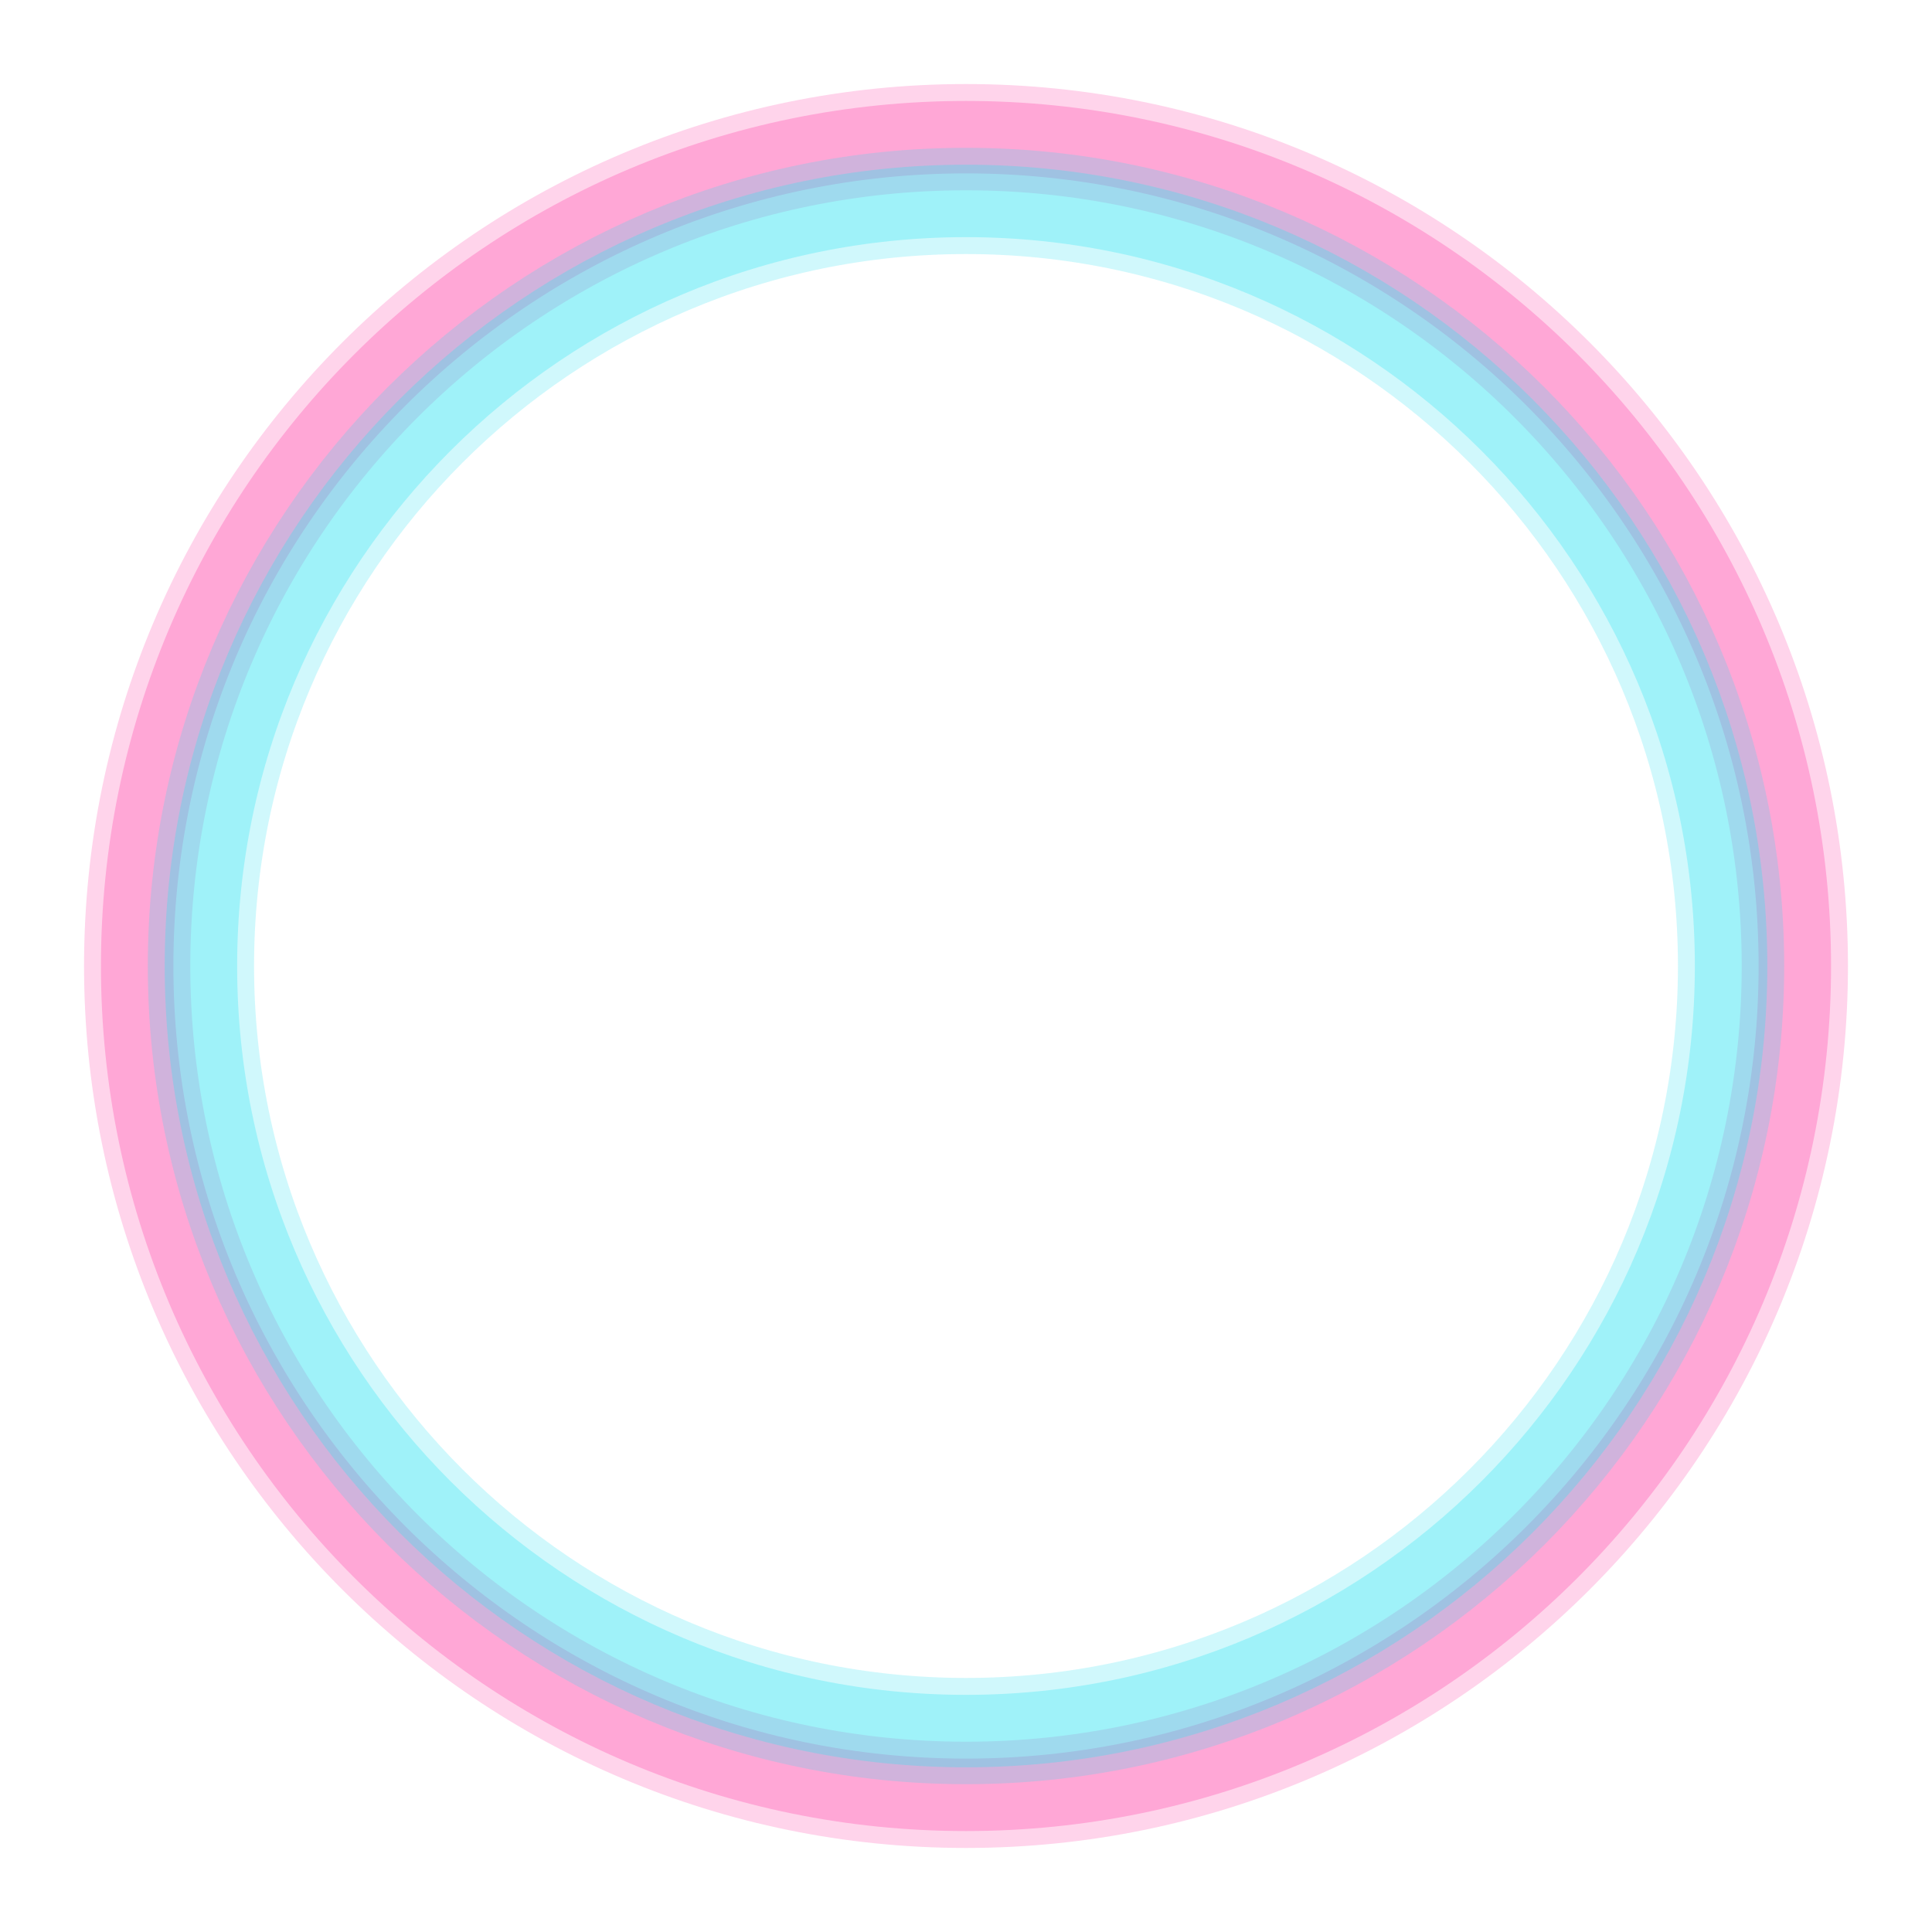
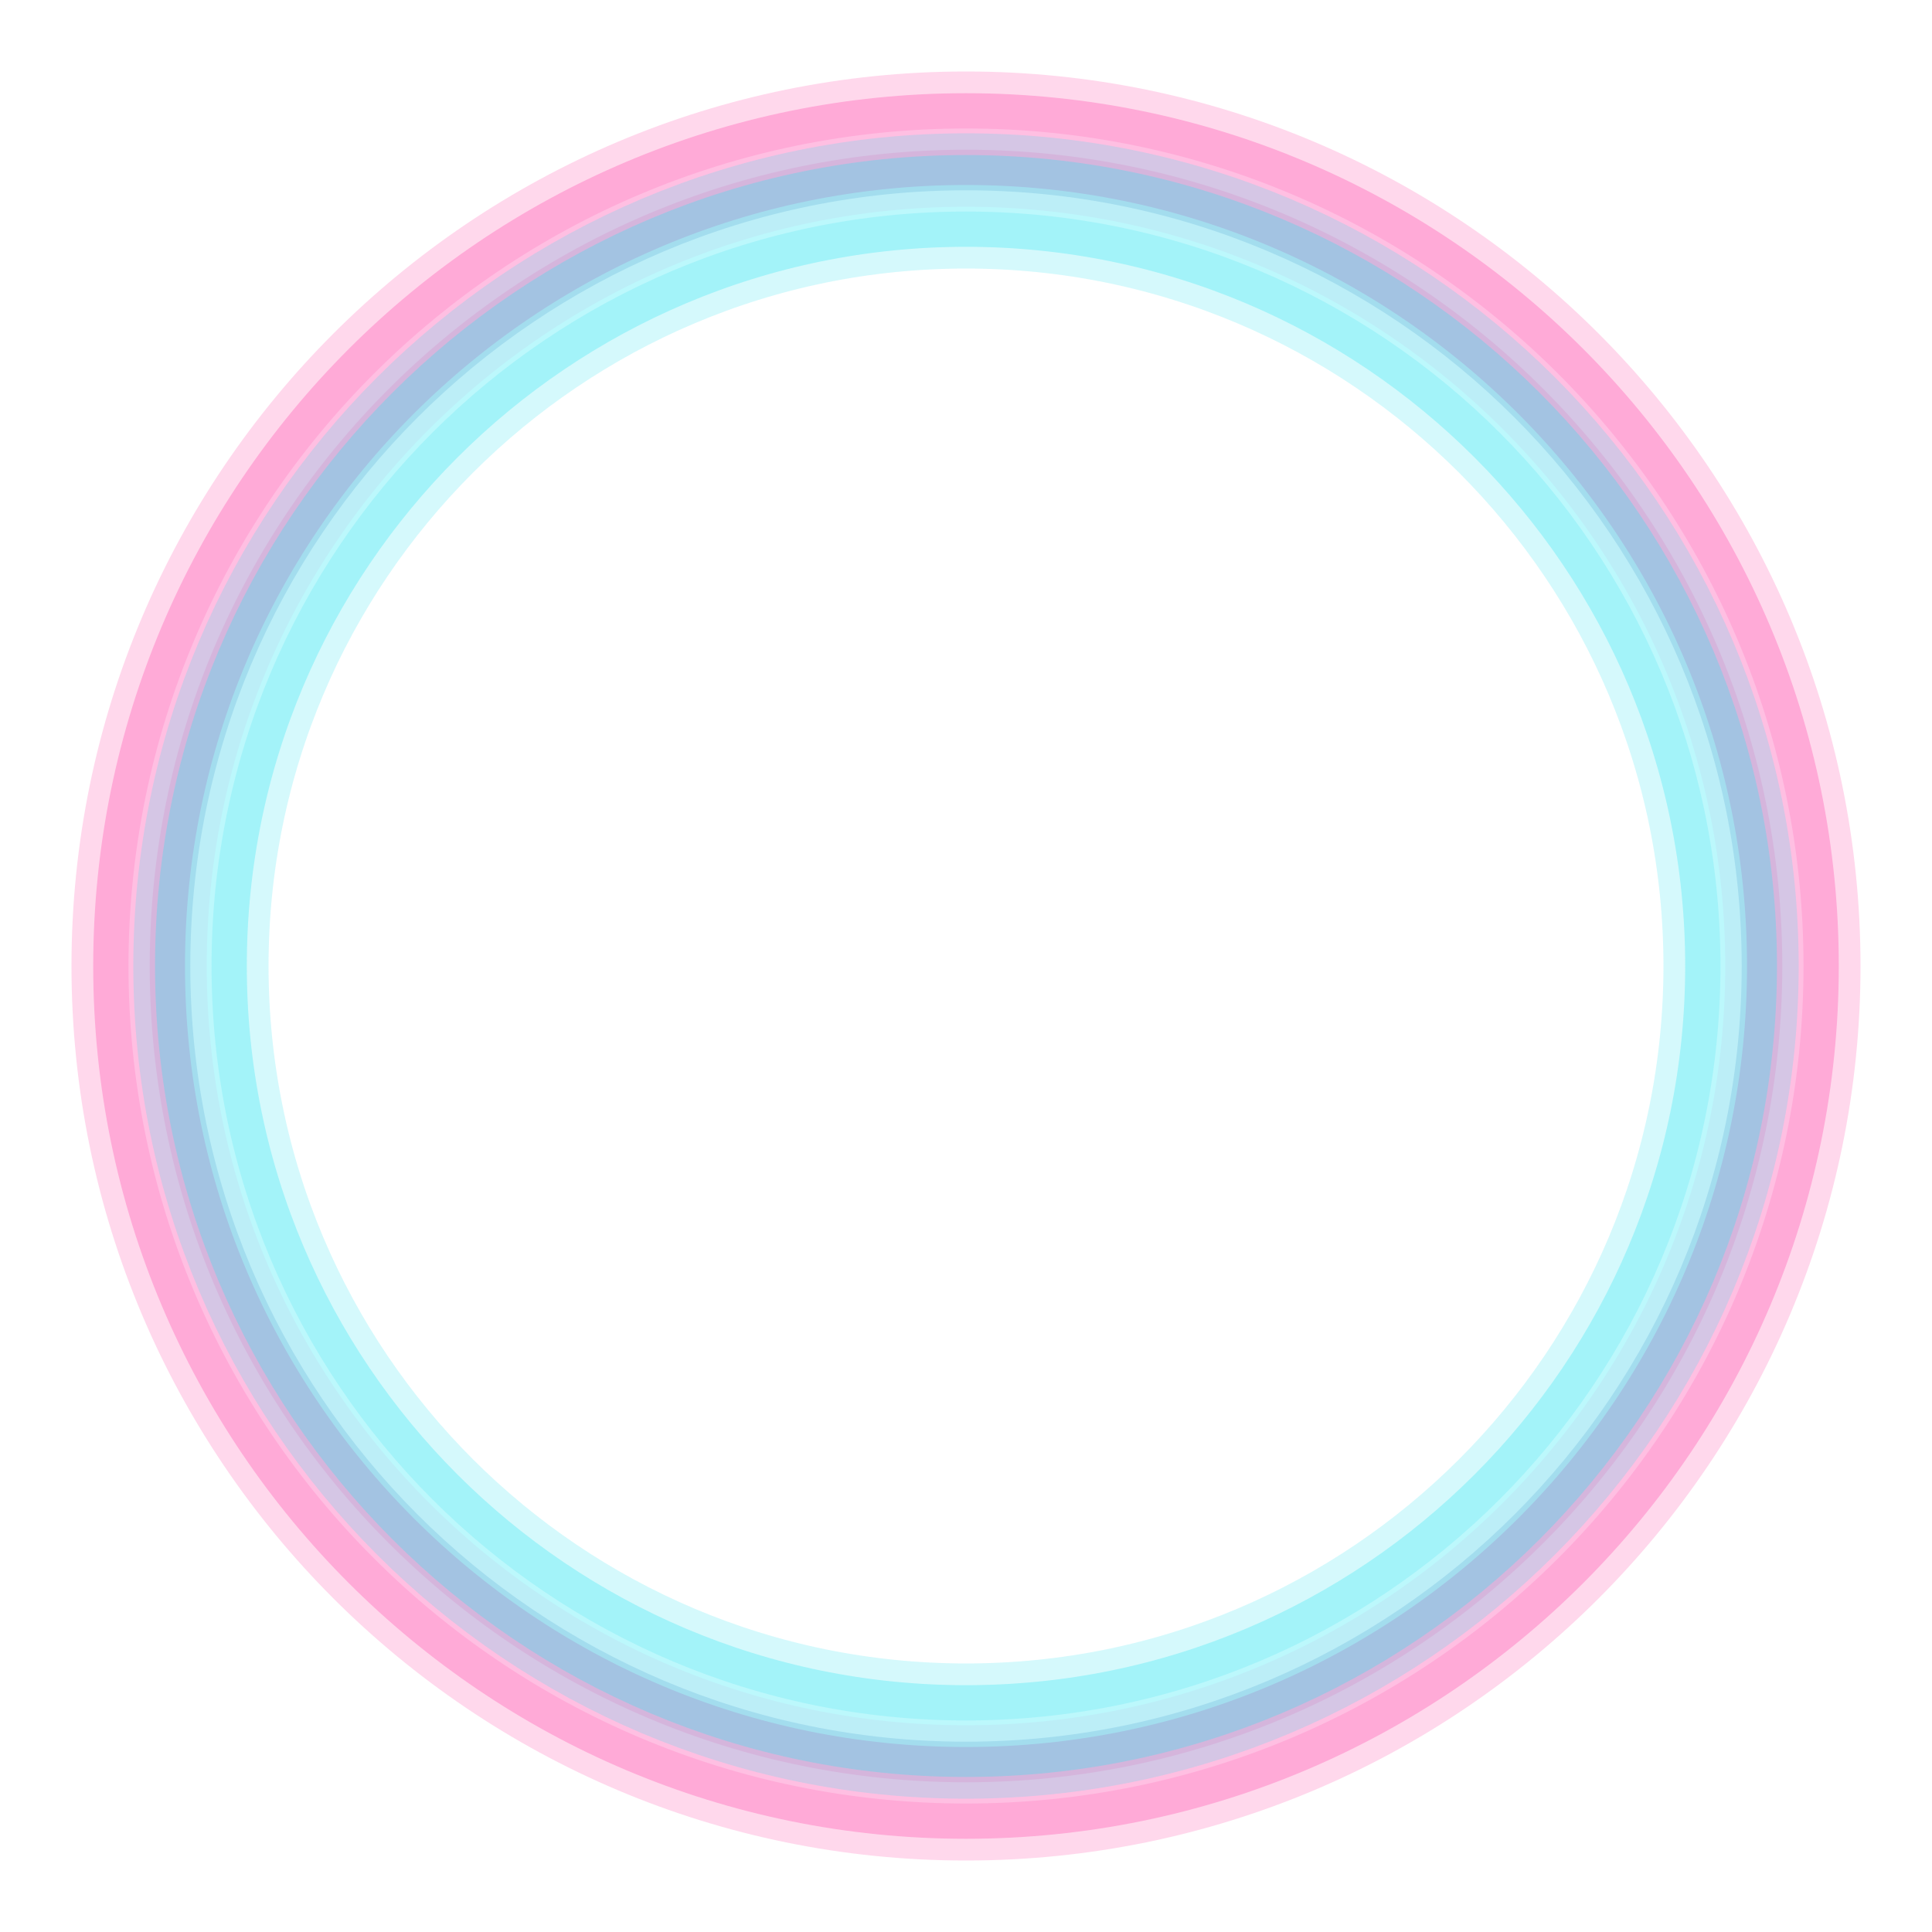
<svg xmlns="http://www.w3.org/2000/svg" viewBox="0 0 200 200" width="200" height="200">
-   <circle cx="100" cy="100" r="85.8" fill="none" stroke="#ff3fa4" stroke-opacity="0.22" stroke-width="11" />
-   <circle cx="100" cy="100" r="85.8" fill="none" stroke="#ff3fa4" stroke-opacity="0.3" stroke-width="7.5" />
-   <circle cx="100" cy="100" r="79.2" fill="none" stroke="#2de2f0" stroke-opacity="0.22" stroke-width="11" />
-   <circle cx="100" cy="100" r="79.2" fill="none" stroke="#2de2f0" stroke-opacity="0.3" stroke-width="7.5" />
+   <circle cx="100" cy="100" r="85.6" fill="none" stroke="#ff3fa4" stroke-opacity="0.2" stroke-width="14" />
+   <circle cx="100" cy="100" r="85.6" fill="none" stroke="#ff3fa4" stroke-opacity="0.3" stroke-width="9.5" />
+   <circle cx="100" cy="100" r="85.6" fill="none" stroke="#ffd0ea" stroke-opacity="0.55" stroke-width="2.2" />
+   <circle cx="100" cy="100" r="79.2" fill="none" stroke="#2de2f0" stroke-opacity="0.2" stroke-width="14" />
+   <circle cx="100" cy="100" r="79.2" fill="none" stroke="#2de2f0" stroke-opacity="0.3" stroke-width="9.5" />
+   <circle cx="100" cy="100" r="79.2" fill="none" stroke="#d0fbff" stroke-opacity="0.55" stroke-width="2.2" />
</svg>
